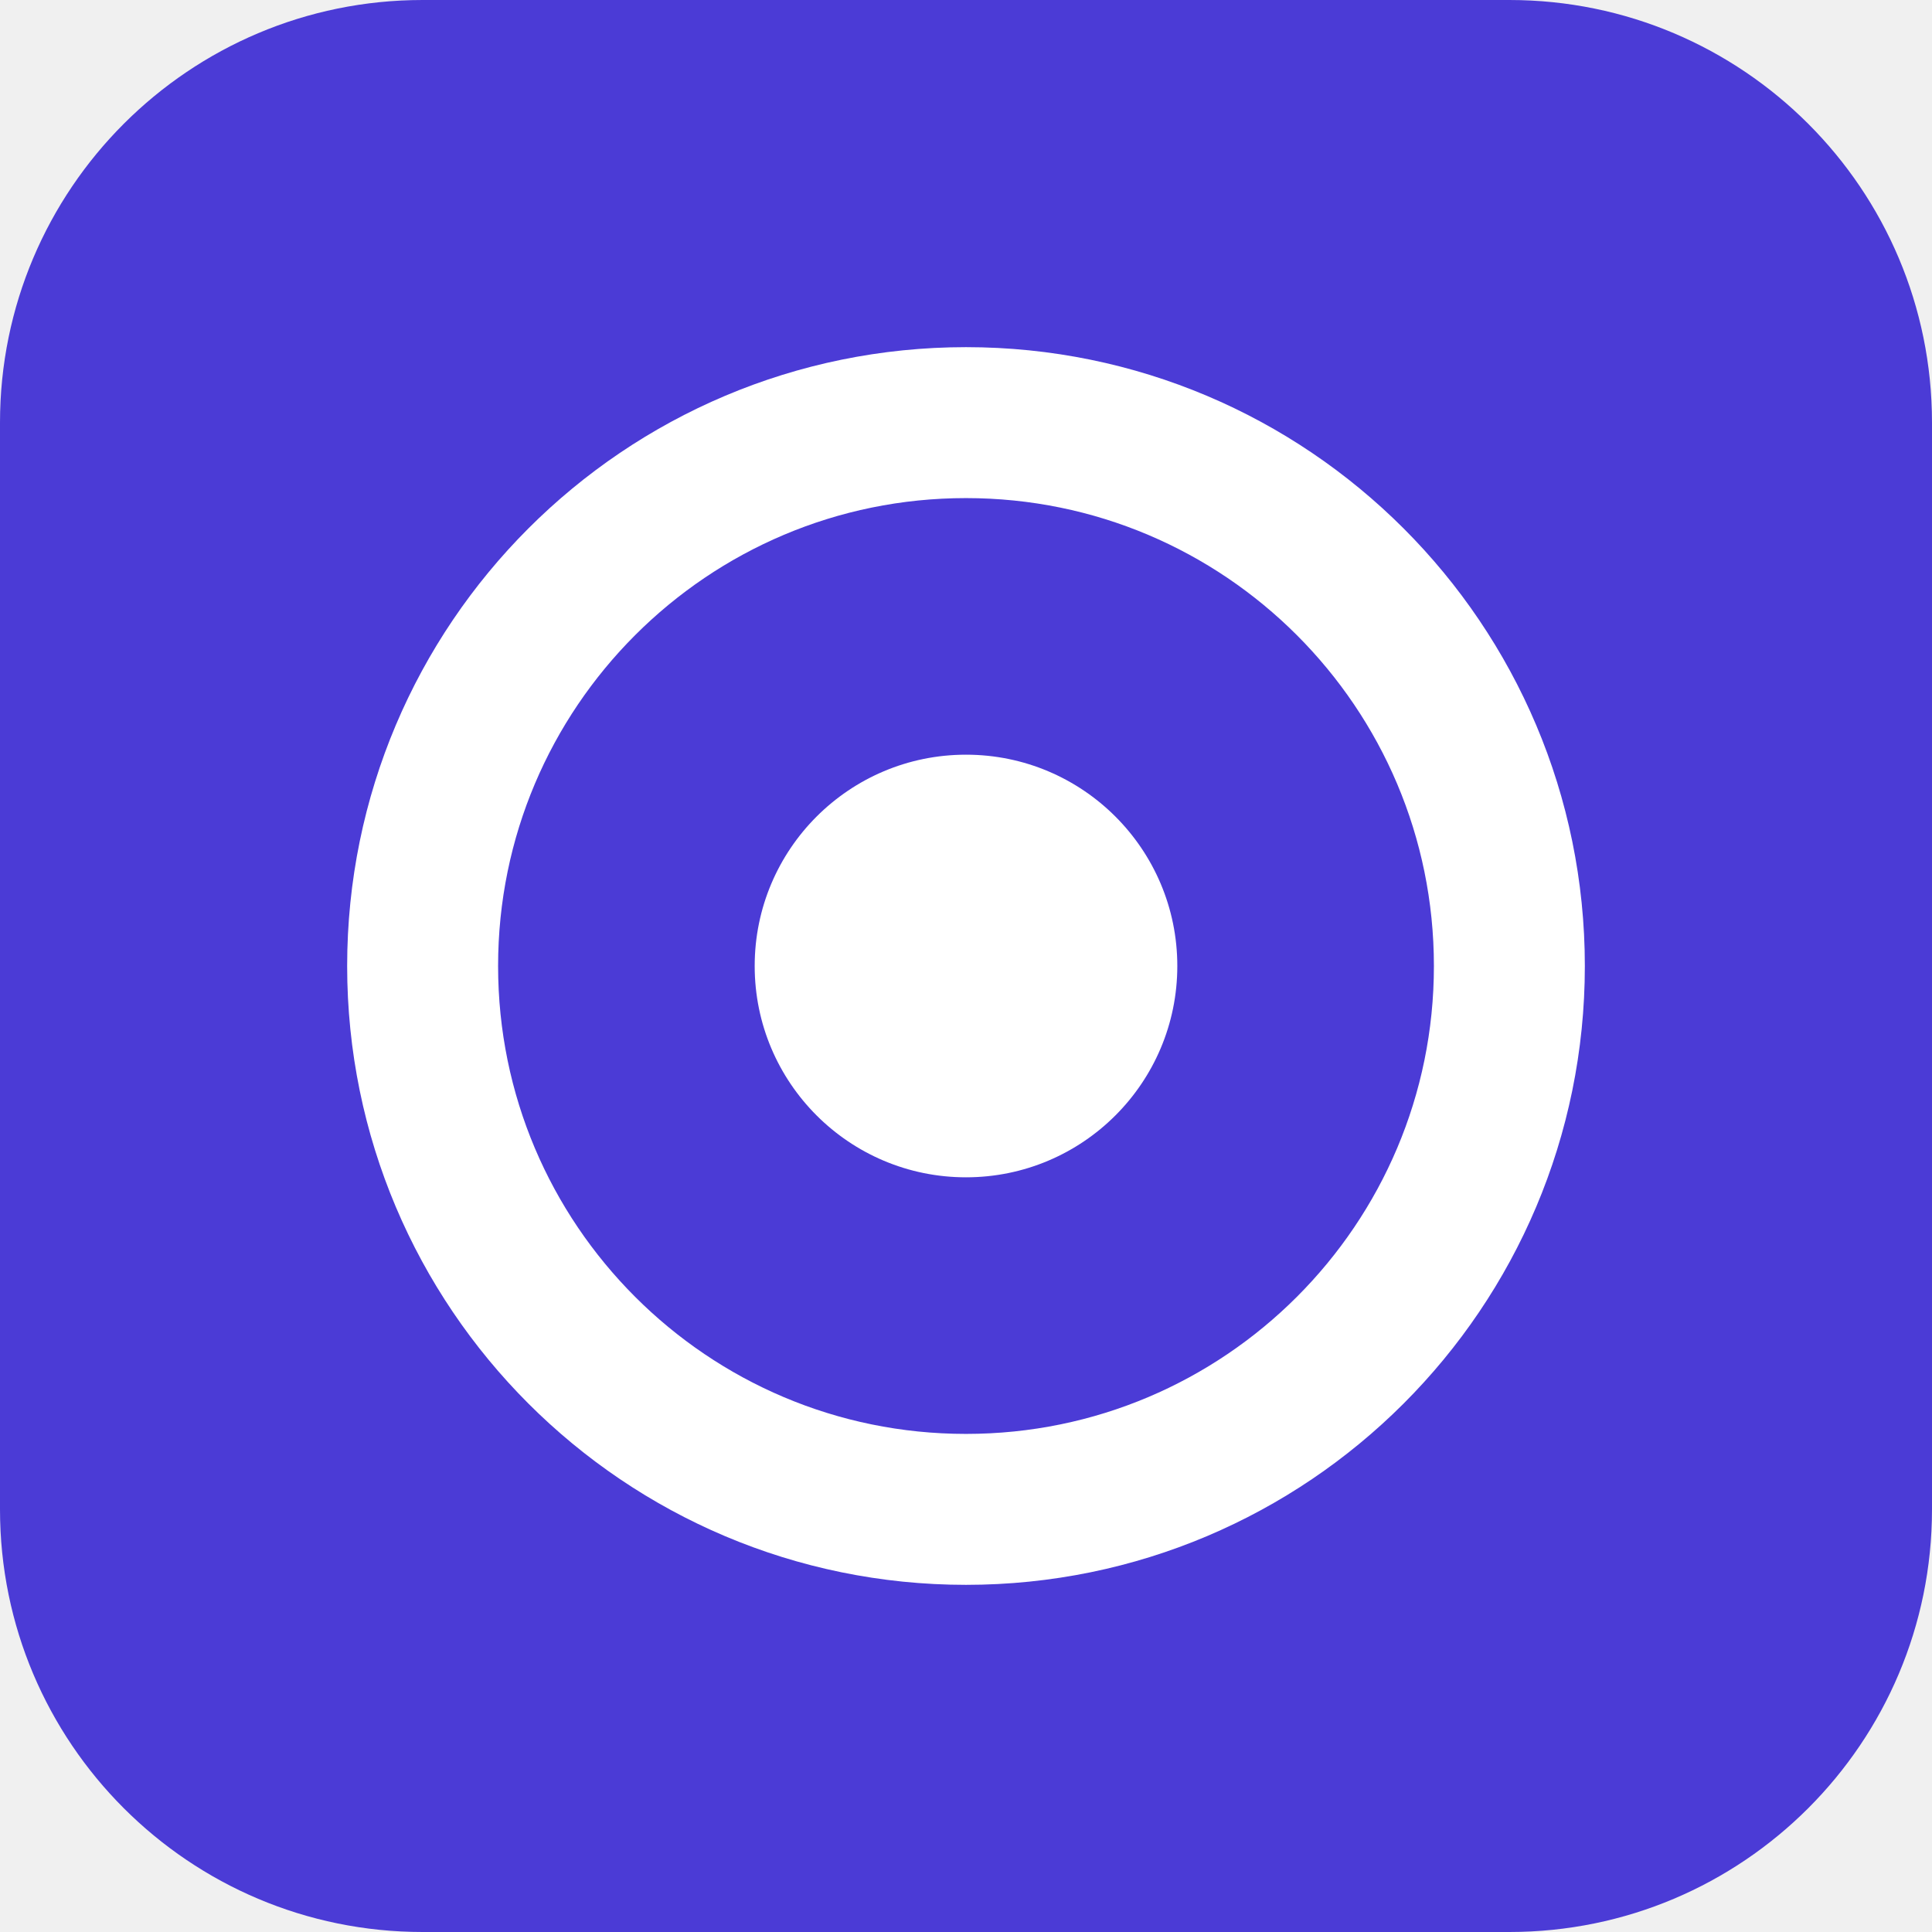
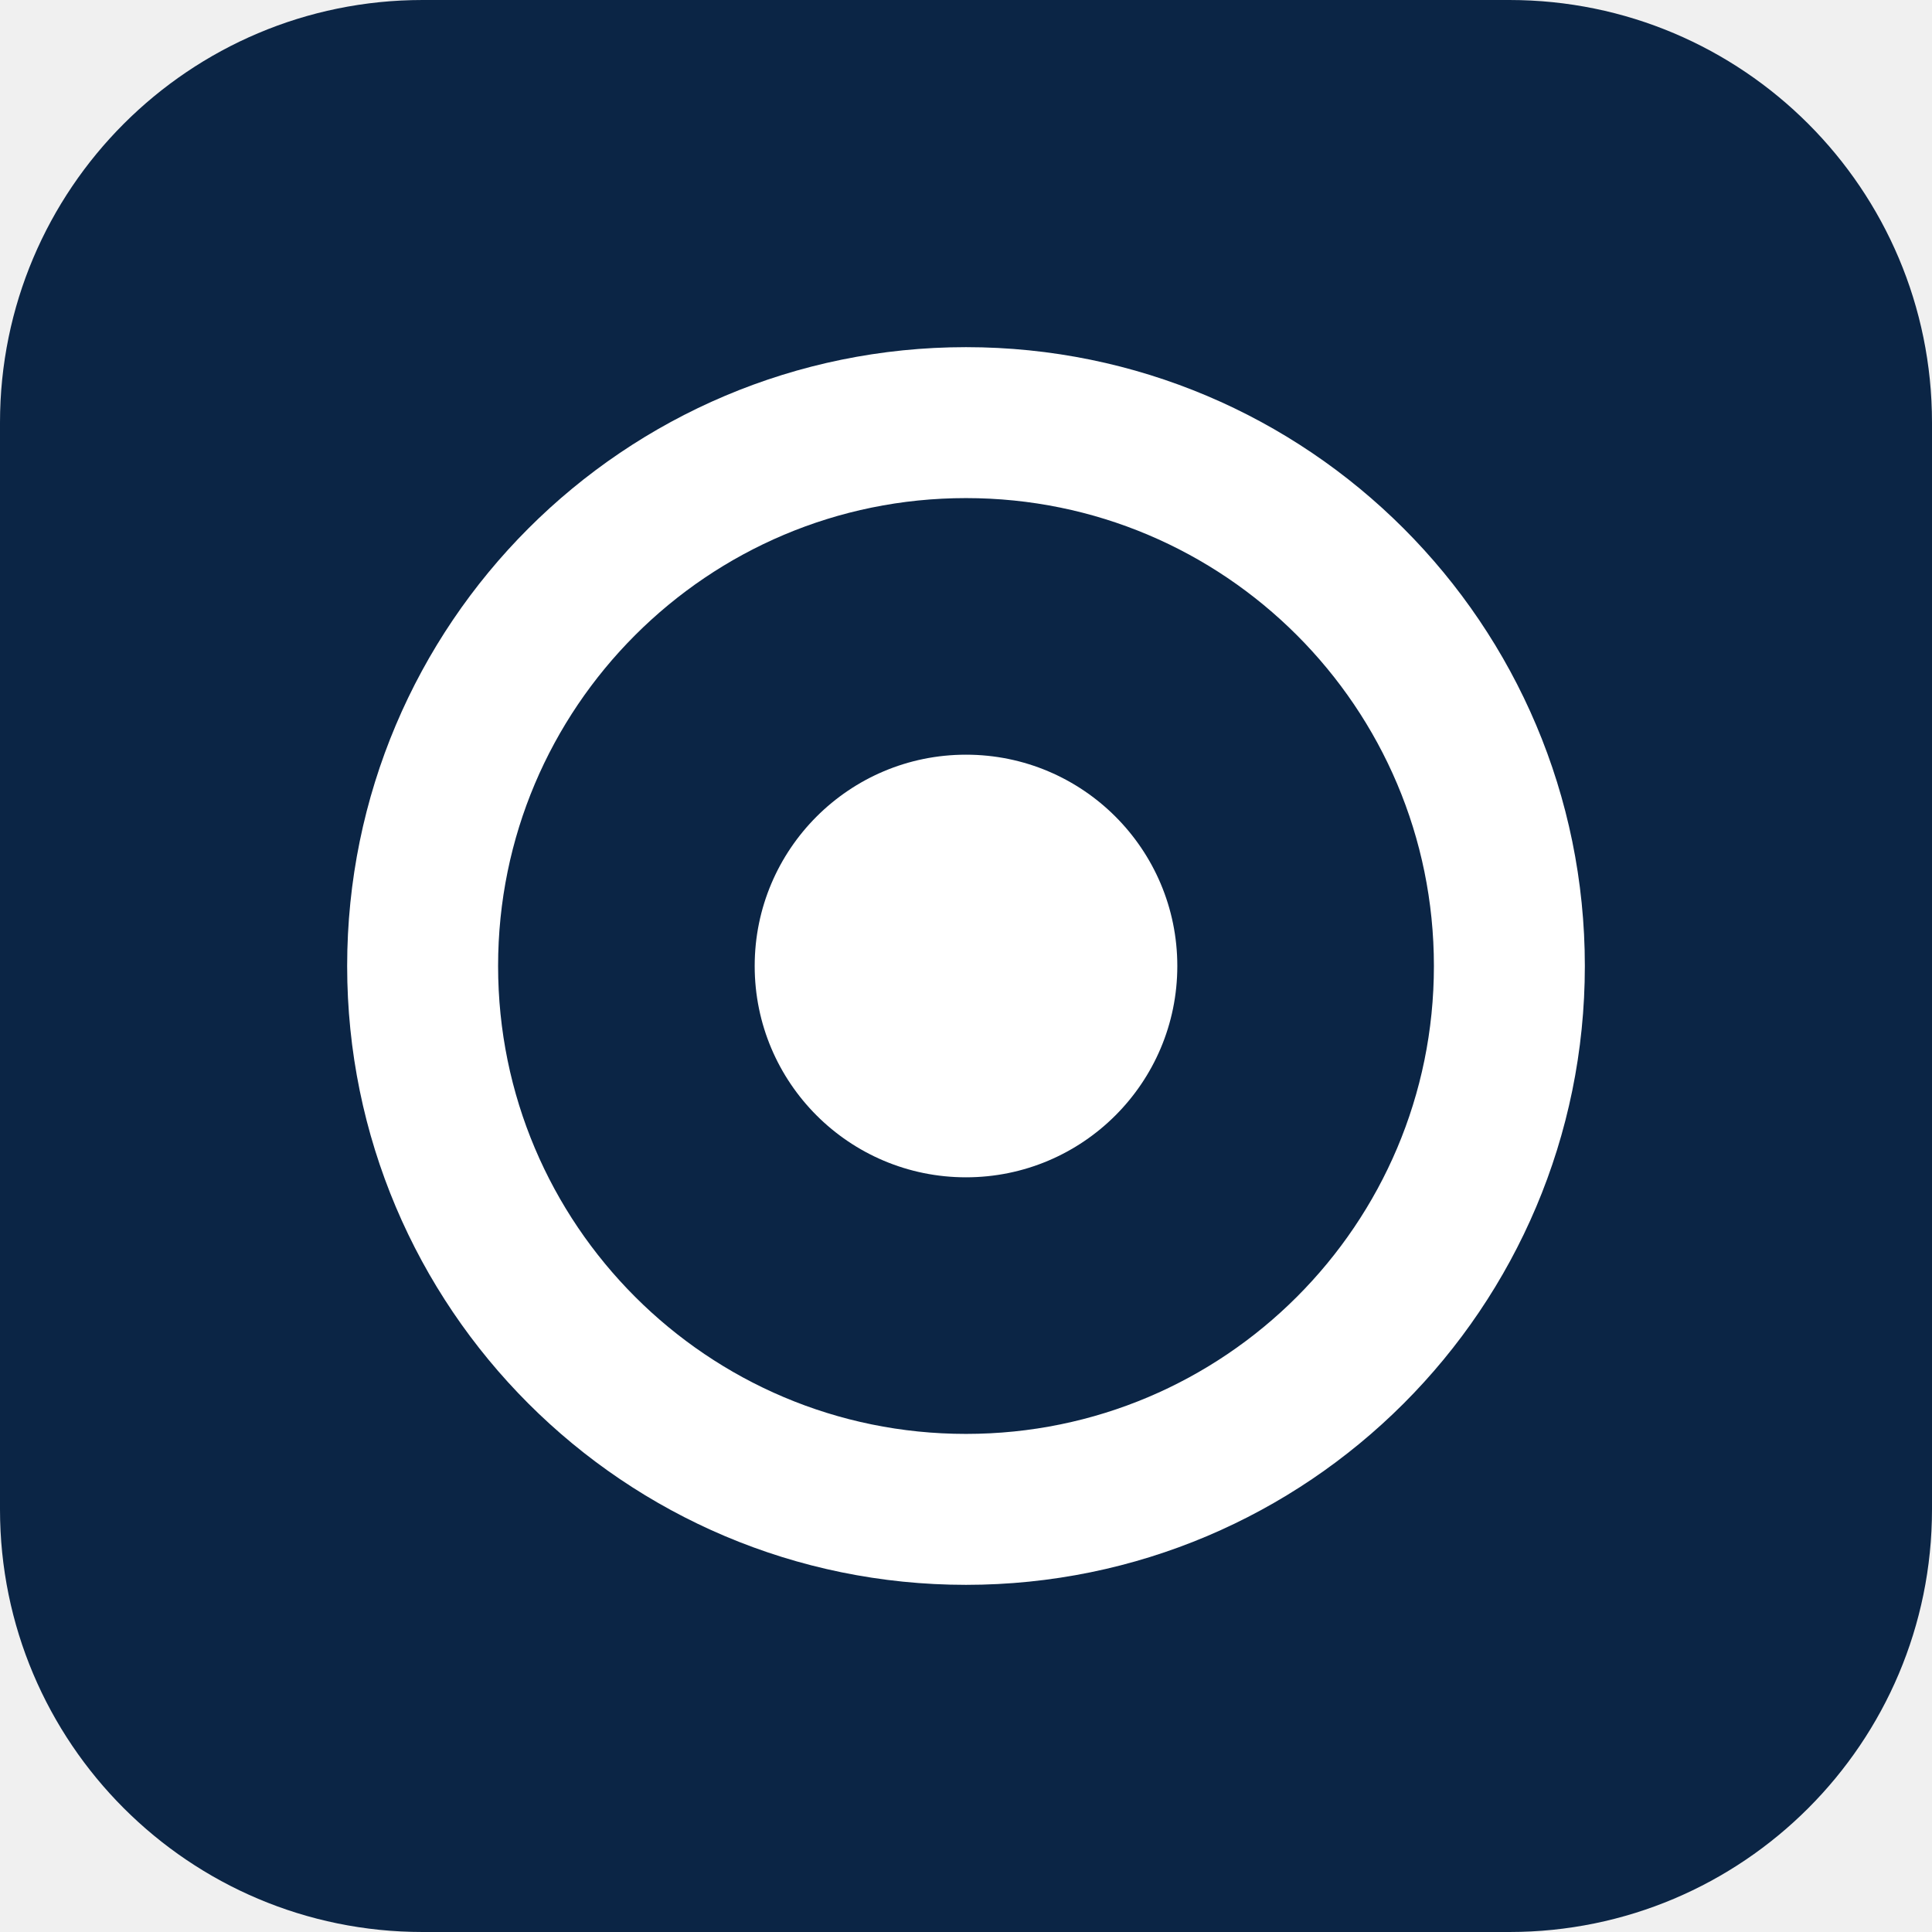
<svg xmlns="http://www.w3.org/2000/svg" viewBox="0 0 32 32">
-   <rect width="32" height="32" rx="7" fill="#4b3bd6" />
-   <circle cx="16" cy="16" r="9" fill="none" stroke="#fff" stroke-width="2.5" />
-   <circle cx="16" cy="16" r="3.5" fill="#fff" />
+   <rect width="32" height="32" rx="7" fill="#0b2545" />
+   <circle cx="16" cy="16" r="9" fill="none" stroke="#ffffff" stroke-width="2.5" />
+   <circle cx="16" cy="16" r="3.5" fill="#ffffff" />
</svg>
